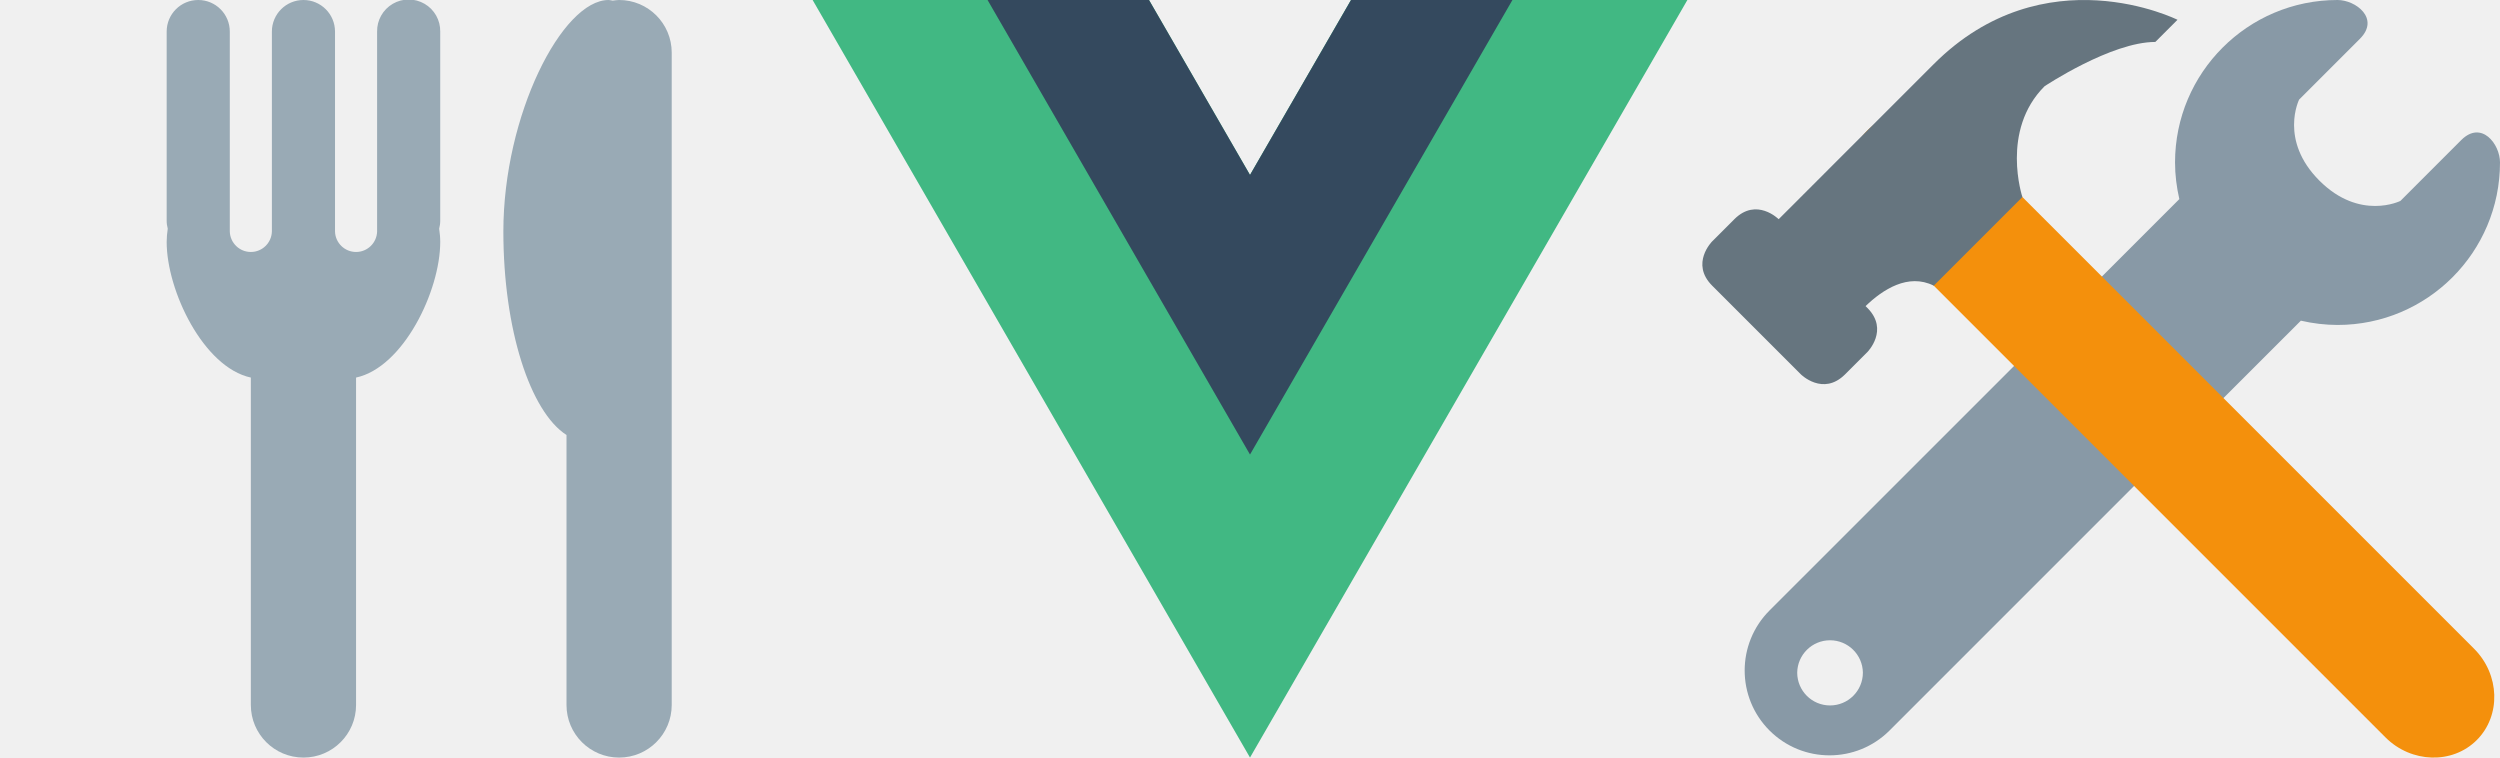
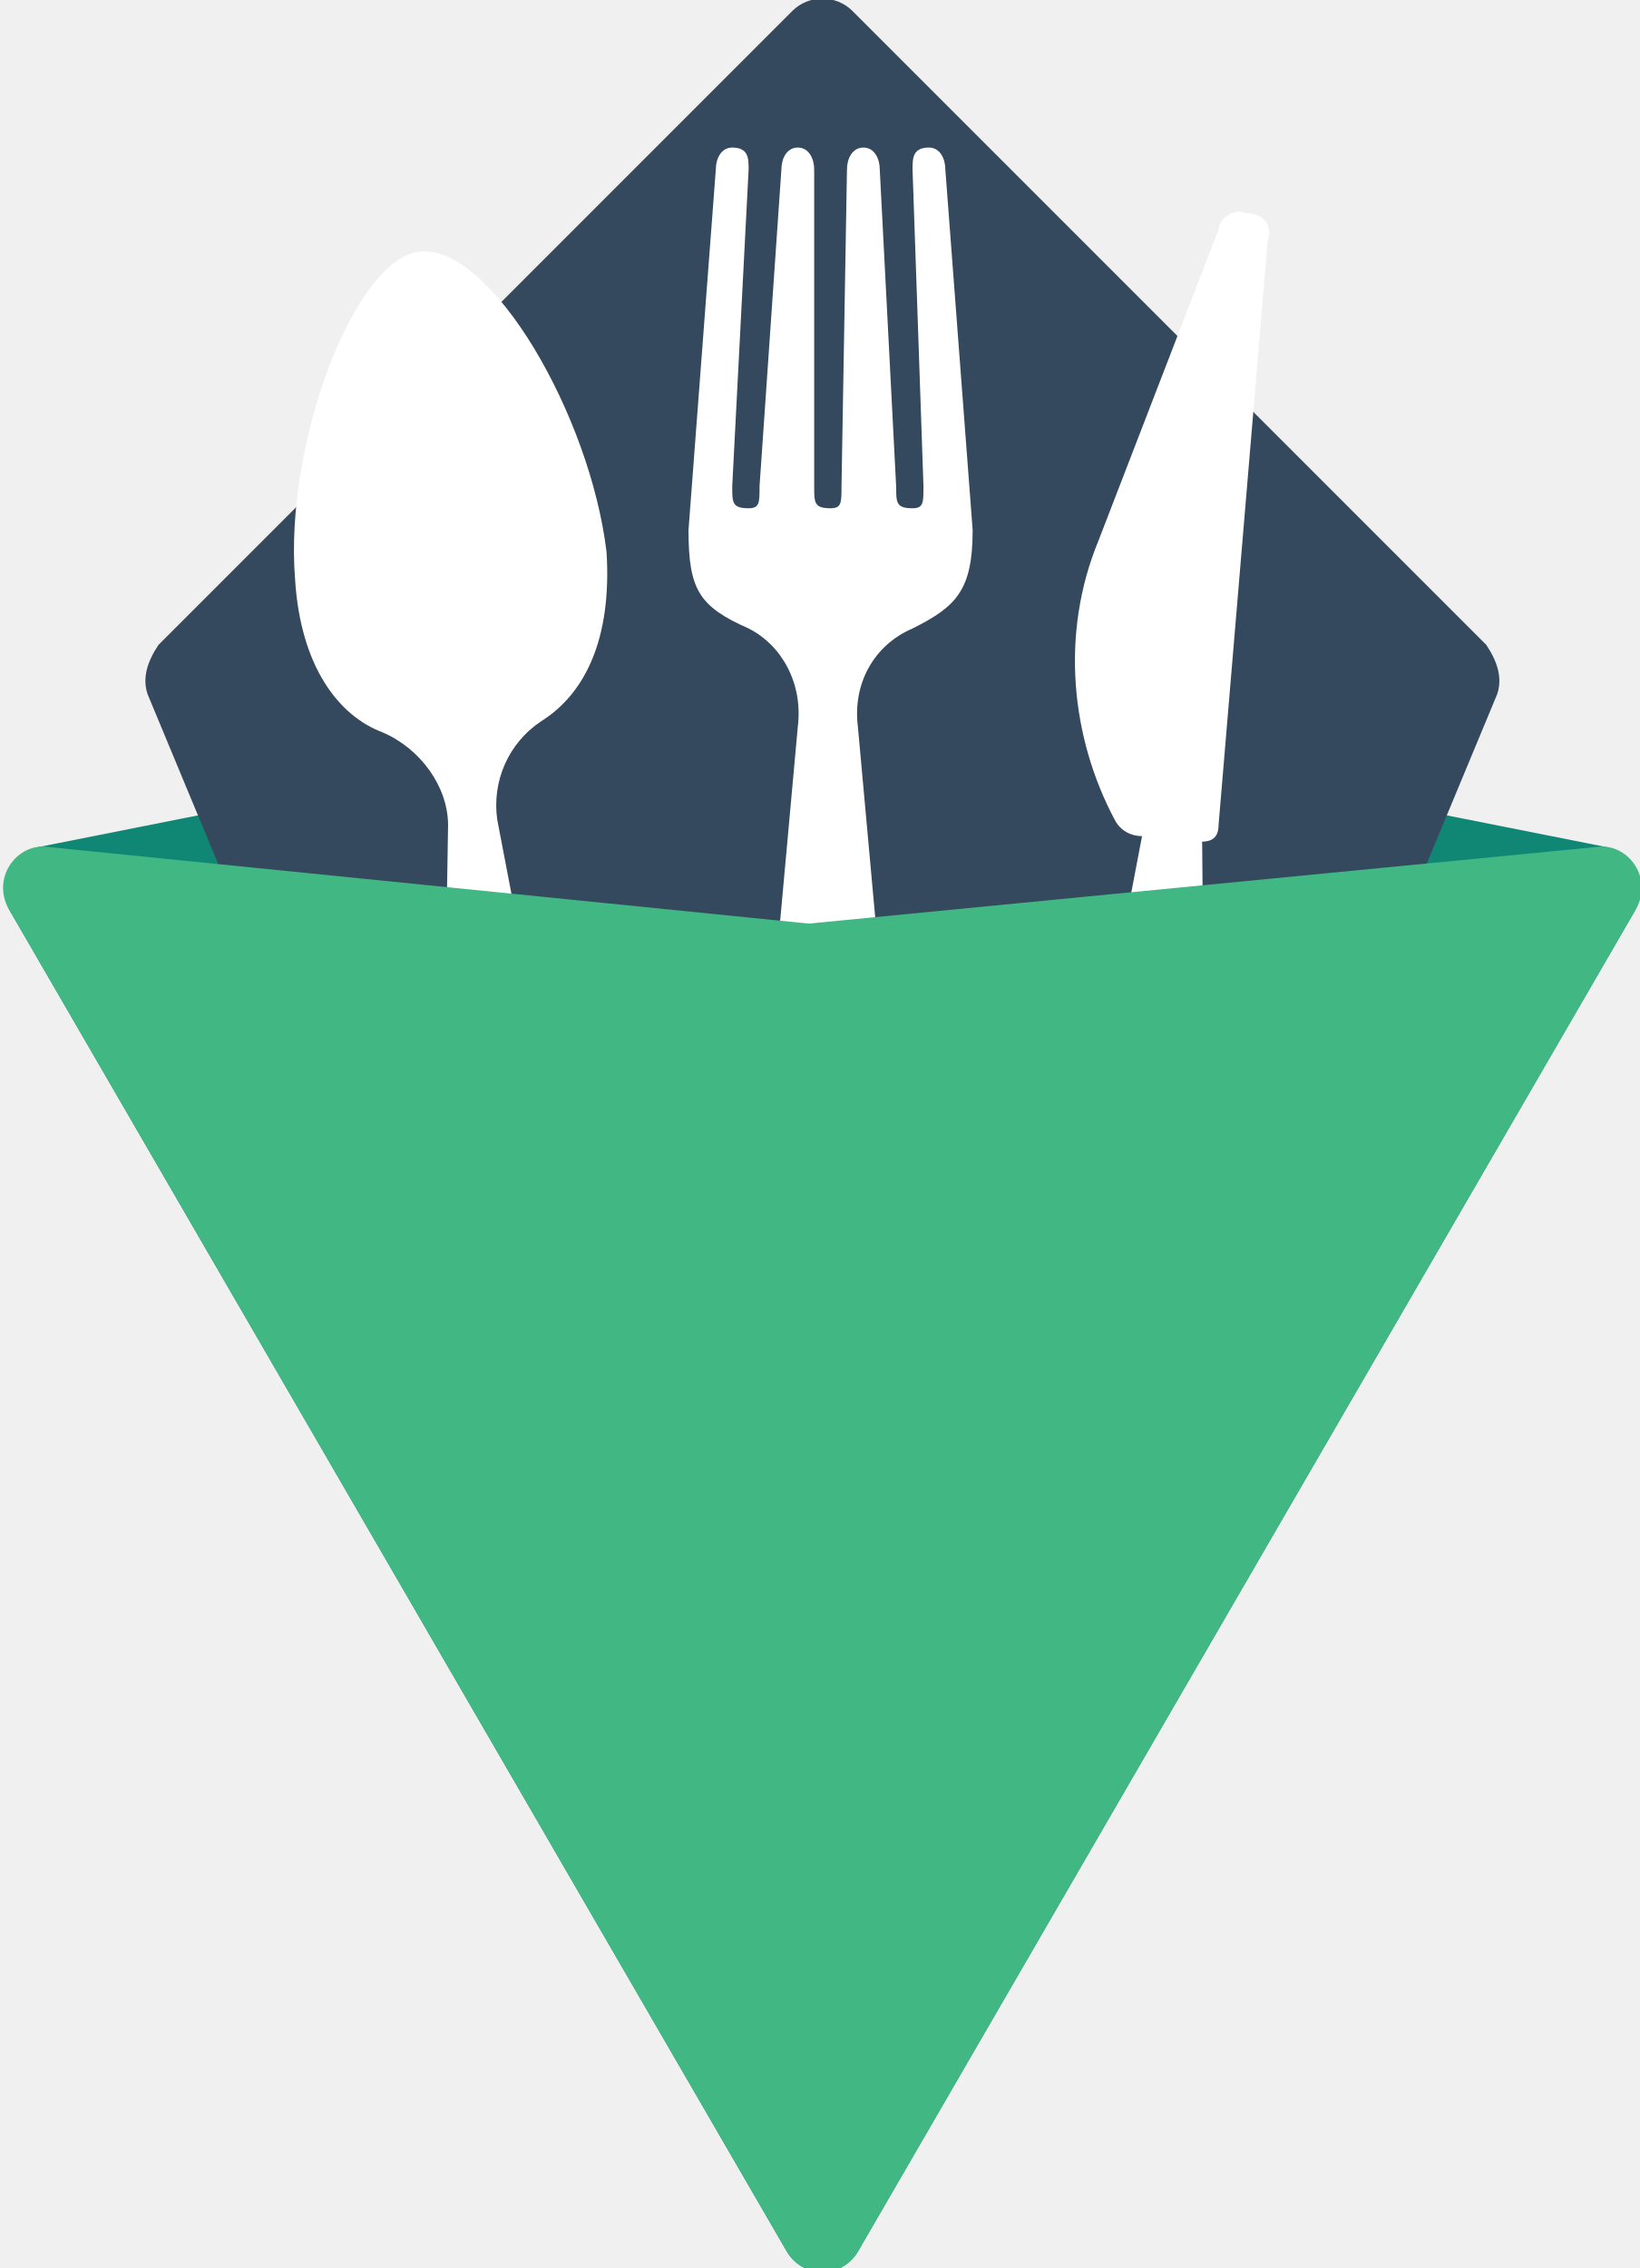
- <svg xmlns="http://www.w3.org/2000/svg" viewBox="0 0 330 100">
-   <path fill="#41B883" d="M178.333 0L165 23.094 151.667 0h-44.401L165 100 222.734 0h-44.401z" />
-   <path fill="#34495E" d="M178.333 0L165 23.094 151.667 0h-21.308L165 59.999 199.641 0h-21.308z" />
-   <path fill="#8899A6" d="M324.876 18.496l-8.02 8.023s-5.349 2.673-10.696-2.676c-5.349-5.347-2.676-10.696-2.676-10.696l8.023-8.023C314.183 2.451 310.968 0 308.555 0c-11.848 0-21.45 9.602-21.45 21.447 0 1.665.211 3.279.567 4.835l-18.13 18.131 16.042 16.042 18.131-18.127a21.66 21.66 0 0 0 4.838.567c11.845 0 21.447-9.602 21.447-21.448.003-2.427-2.451-5.624-5.124-2.951zm-55.65 26.44l-35.65 35.648c-4.373 4.375-4.373 11.468 0 15.843 4.378 4.373 11.468 4.373 15.843 0l35.645-35.647-15.838-15.844zm-27.66 48.183a4.334 4.334 0 0 1-4.334-4.334 4.335 4.335 0 0 1 8.669 0 4.334 4.334 0 0 1-4.335 4.334z" />
-   <path fill="#F4900C" d="M314.882 97.334c3.41 3.41 8.838 3.571 12.053.354 3.217-3.217 3.056-8.643-.354-12.053L258.536 17.59c-3.413-3.414-8.836-3.571-12.053-.354-3.218 3.217-3.057 8.643.354 12.053l68.045 68.045z" />
-   <path fill="#66757F" d="M287.43 2.612s-17.549-8.775-32.173 5.849l-20.473 20.474s-2.925-2.925-5.85 0l-2.925 2.925s-2.925 2.924 0 5.849l11.699 11.699s2.925 2.925 5.85 0l2.925-2.924s2.925-2.925 0-5.85l-.228-.228c2.252-2.173 5.624-4.387 9.002-2.697l11.699-11.699s-2.925-8.774 2.925-14.624c0 0 8.774-5.849 14.624-5.849l2.925-2.925z" />
-   <path fill="#99AAB5" d="M58.111 4.167a4.167 4.167 0 1 0-8.333 0v26.389a2.779 2.779 0 0 1-5.556 0V4.167A4.165 4.165 0 0 0 40.056 0a4.165 4.165 0 0 0-4.167 4.167v26.389a2.779 2.779 0 0 1-5.556 0V4.167A4.165 4.165 0 0 0 26.167 0 4.165 4.165 0 0 0 22 4.167v25c0 .352.058.691.142 1.019A12.109 12.109 0 0 0 22 31.944c0 6.434 4.861 16.548 11.111 17.895v43.217A6.943 6.943 0 0 0 40.056 100 6.943 6.943 0 0 0 47 93.056V49.839c6.25-1.347 11.111-11.461 11.111-17.895 0-.6-.058-1.183-.142-1.758.084-.328.142-.667.142-1.019v-25zM81.722 0c-.289 0-.566.053-.85.086C80.694.058 80.519 0 80.333 0c-6.136 0-13.889 15.214-13.889 30.556 0 12.938 3.542 23.777 8.334 26.866v35.634A6.943 6.943 0 0 0 81.722 100a6.944 6.944 0 0 0 6.945-6.944V6.944A6.944 6.944 0 0 0 81.722 0z" />
+ <svg xmlns="http://www.w3.org/2000/svg" viewBox="0 0 300 415">
+   <path d="M7 155c-5 1-8 7-5 12l142 245c3 5 10 5 13 0l142-245c3-5 0-11-5-12l-141-28h-5L7 155z" fill="#108775" />
+   <path d="M145 2L29 118c-2 3-3 6-2 9l116 279c3 7 12 7 15 0l116-279c1-3 0-6-2-9L156 2c-3-3-8-3-11 0z" fill="#35495E" />
+   <path d="M77 46c-12 1-25 35-23 60 1 16 8 25 16 28 7 3 12 10 12 17l-2 122a17 17 0 0019 17 17 17 0 0015-20L91 150c-1-7 2-14 8-18 8-5 13-15 12-31-3-25-21-56-34-55zM170 27c-3 0-3 2-3 4l2 58c0 3 0 4-2 4-3 0-3-1-3-4l-3-58c0-2-1-4-3-4s-3 2-3 4l-1 58c0 3 0 4-2 4-3 0-3-1-3-4V31c0-2-1-4-3-4s-3 2-3 4l-4 58c0 3 0 4-2 4-3 0-3-1-3-4l3-58c0-2 0-4-3-4-2 0-3 2-3 4l-5 66c0 11 2 14 11 18 6 3 10 10 9 18l-11 121a17 17 0 0016 18 17 17 0 0017-18l-11-121c-1-8 3-15 10-18 8-4 11-7 11-18l-5-66c0-2-1-4-3-4zM220 154c2 0 3-1 3-3l9-107c1-3-1-5-4-5-2-1-5 1-5 3l-22 57c-7 17-5 36 3 51 1 2 3 3 5 3l-21 110a17 17 0 0015 19 17 17 0 0018-17l-1-111z" fill="#fff" />
+   <path d="M9 155c-6-1-11 6-7 12l142 245c3 5 10 5 13 0l142-245c4-6-1-13-7-12l-144 14L9 155z" fill="#41B883" />
</svg>
